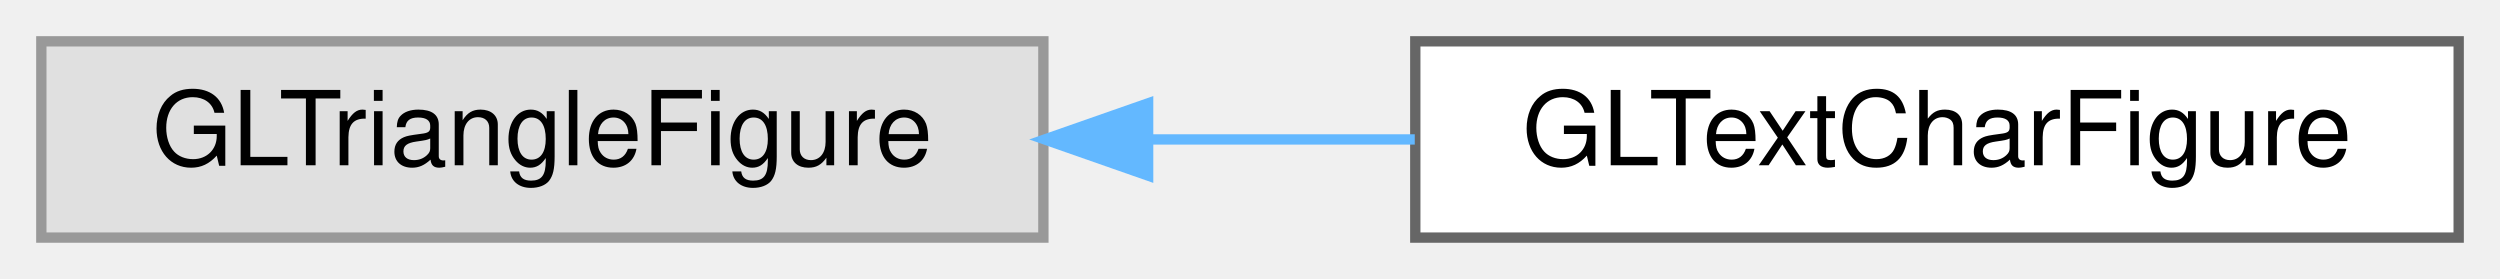
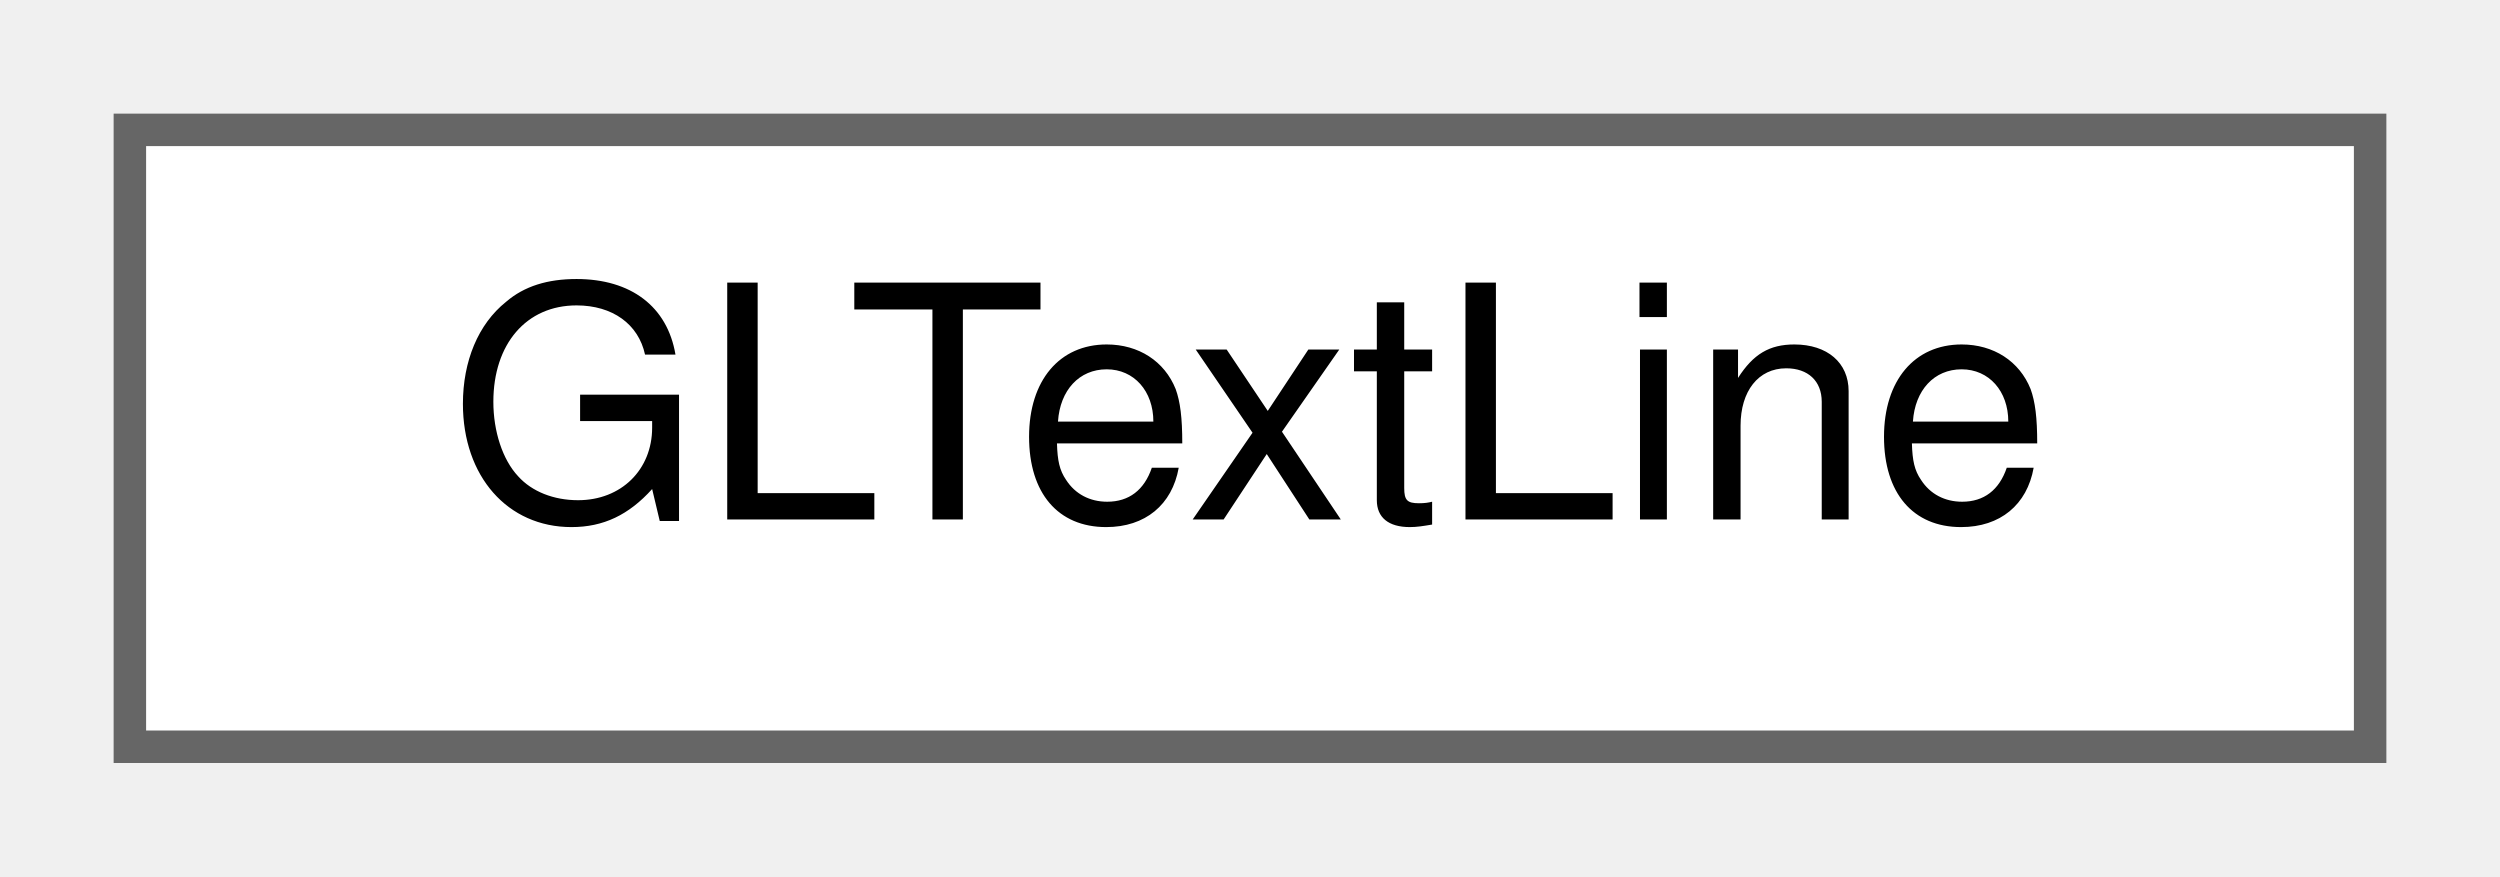
- <svg xmlns="http://www.w3.org/2000/svg" xmlns:xlink="http://www.w3.org/1999/xlink" width="242pt" height="27pt" viewBox="0.00 0.00 242.00 27.00">
+ <svg xmlns="http://www.w3.org/2000/svg" xmlns:xlink="http://www.w3.org/1999/xlink" width="77pt" height="27pt" viewBox="0.00 0.00 77.00 27.00">
  <g id="graph0" class="graph" transform="scale(1 1) rotate(0) translate(4 23)">
    <g id="node1" class="node">
      <g id="a_node1">
-         <a xlink:title=" ">
-           <polygon fill="#e0e0e0" stroke="#999999" points="97,-19 0,-19 0,0 97,0 97,-19" />
-           <text text-anchor="middle" x="48.5" y="-7" font-family="Helvetica,sans-Serif" font-size="10.00">GLTriangleFigure</text>
+         <a xlink:href="class_search_a_thing_1_1_open_g_l_1_1_render_1_1_g_l_text_line.html" target="_top" xlink:title="Helper class used by Toolkit.MakeTextFigure(GLContext, Render.GLText).">
+           <polygon fill="white" stroke="#666666" points="69,-19 0,-19 0,0 69,0 69,-19" />
+           <text text-anchor="middle" x="34.5" y="-7" font-family="Helvetica,sans-Serif" font-size="10.00">GLTextLine</text>
        </a>
      </g>
    </g>
-     <g id="node2" class="node">
-       <g id="a_node2">
-         <a xlink:href="class_search_a_thing_1_1_open_g_l_1_1_render_1_1_g_l_text_char_figure.html" target="_top" xlink:title="Triangles figure with texture mapped to represent a char.">
-           <polygon fill="white" stroke="#666666" points="234,-19 133,-19 133,0 234,0 234,-19" />
-           <text text-anchor="middle" x="183.5" y="-7" font-family="Helvetica,sans-Serif" font-size="10.00">GLTextCharFigure</text>
-         </a>
-       </g>
-     </g>
-     <g id="edge1" class="edge">
-       <path fill="none" stroke="#63b8ff" d="M107.4,-9.5C115.91,-9.5 124.62,-9.5 132.95,-9.5" />
-       <polygon fill="#63b8ff" stroke="#63b8ff" points="107.14,-6 97.14,-9.5 107.14,-13 107.14,-6" />
-     </g>
  </g>
</svg>
